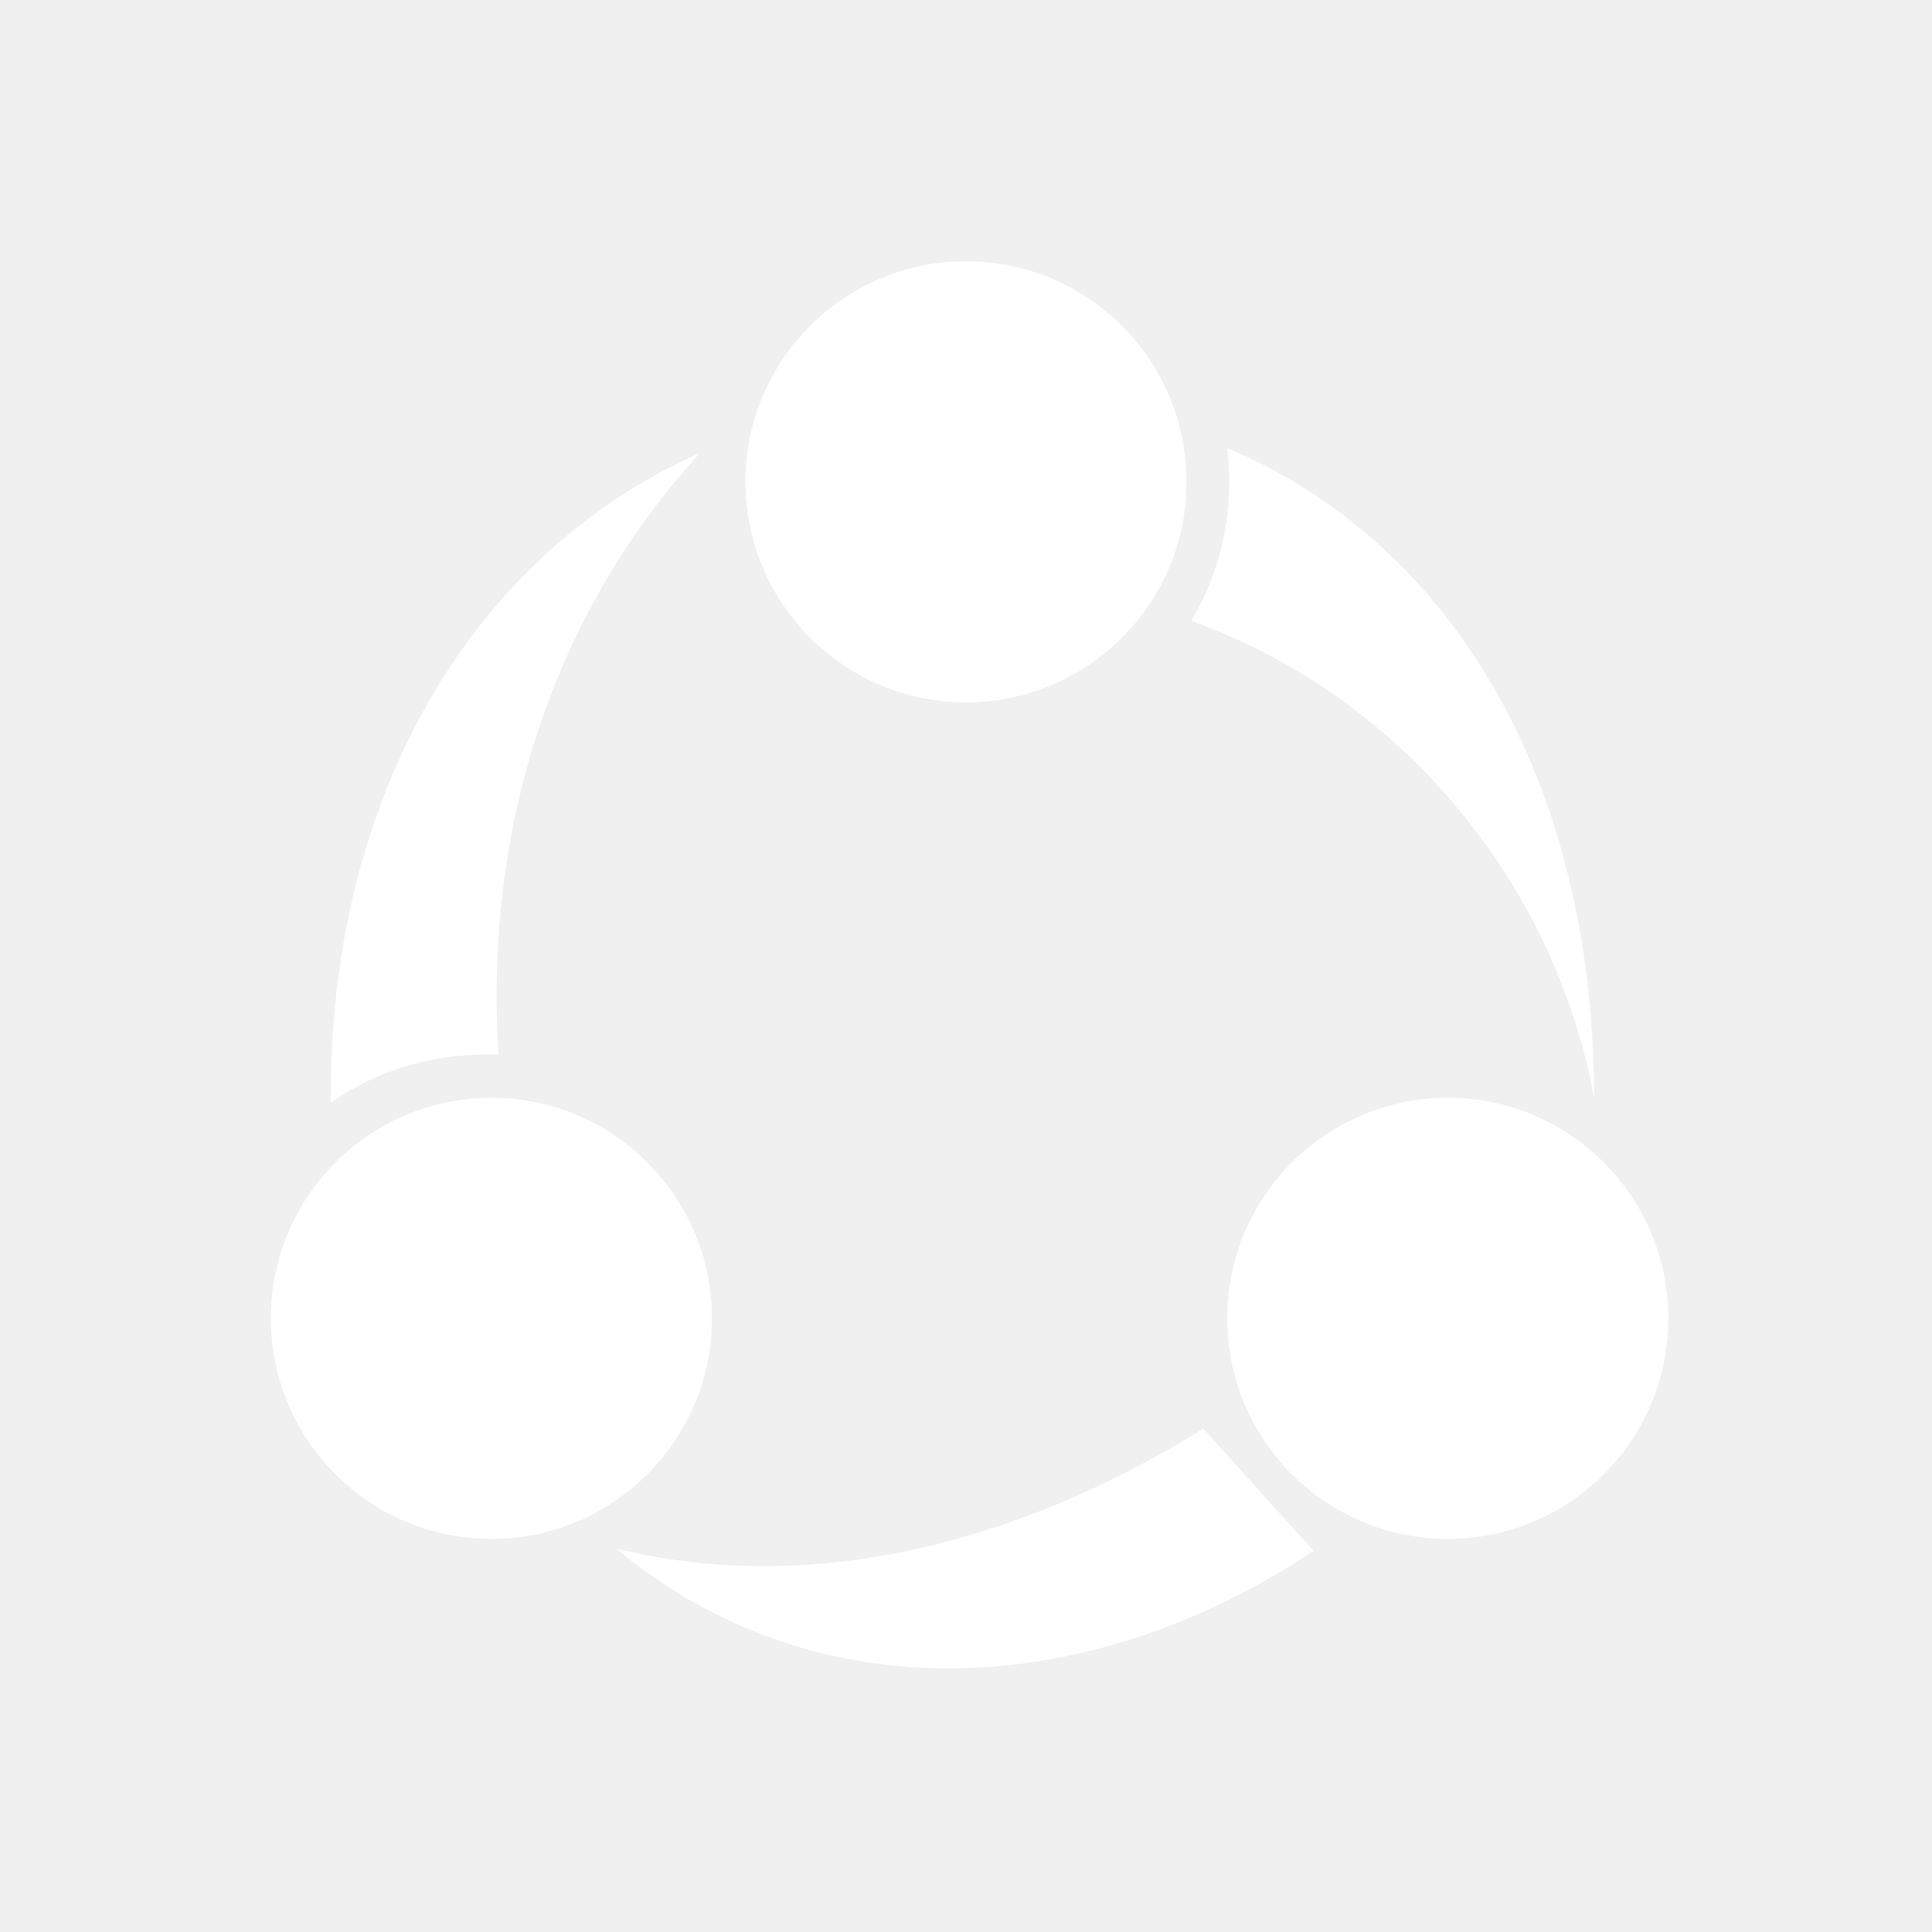
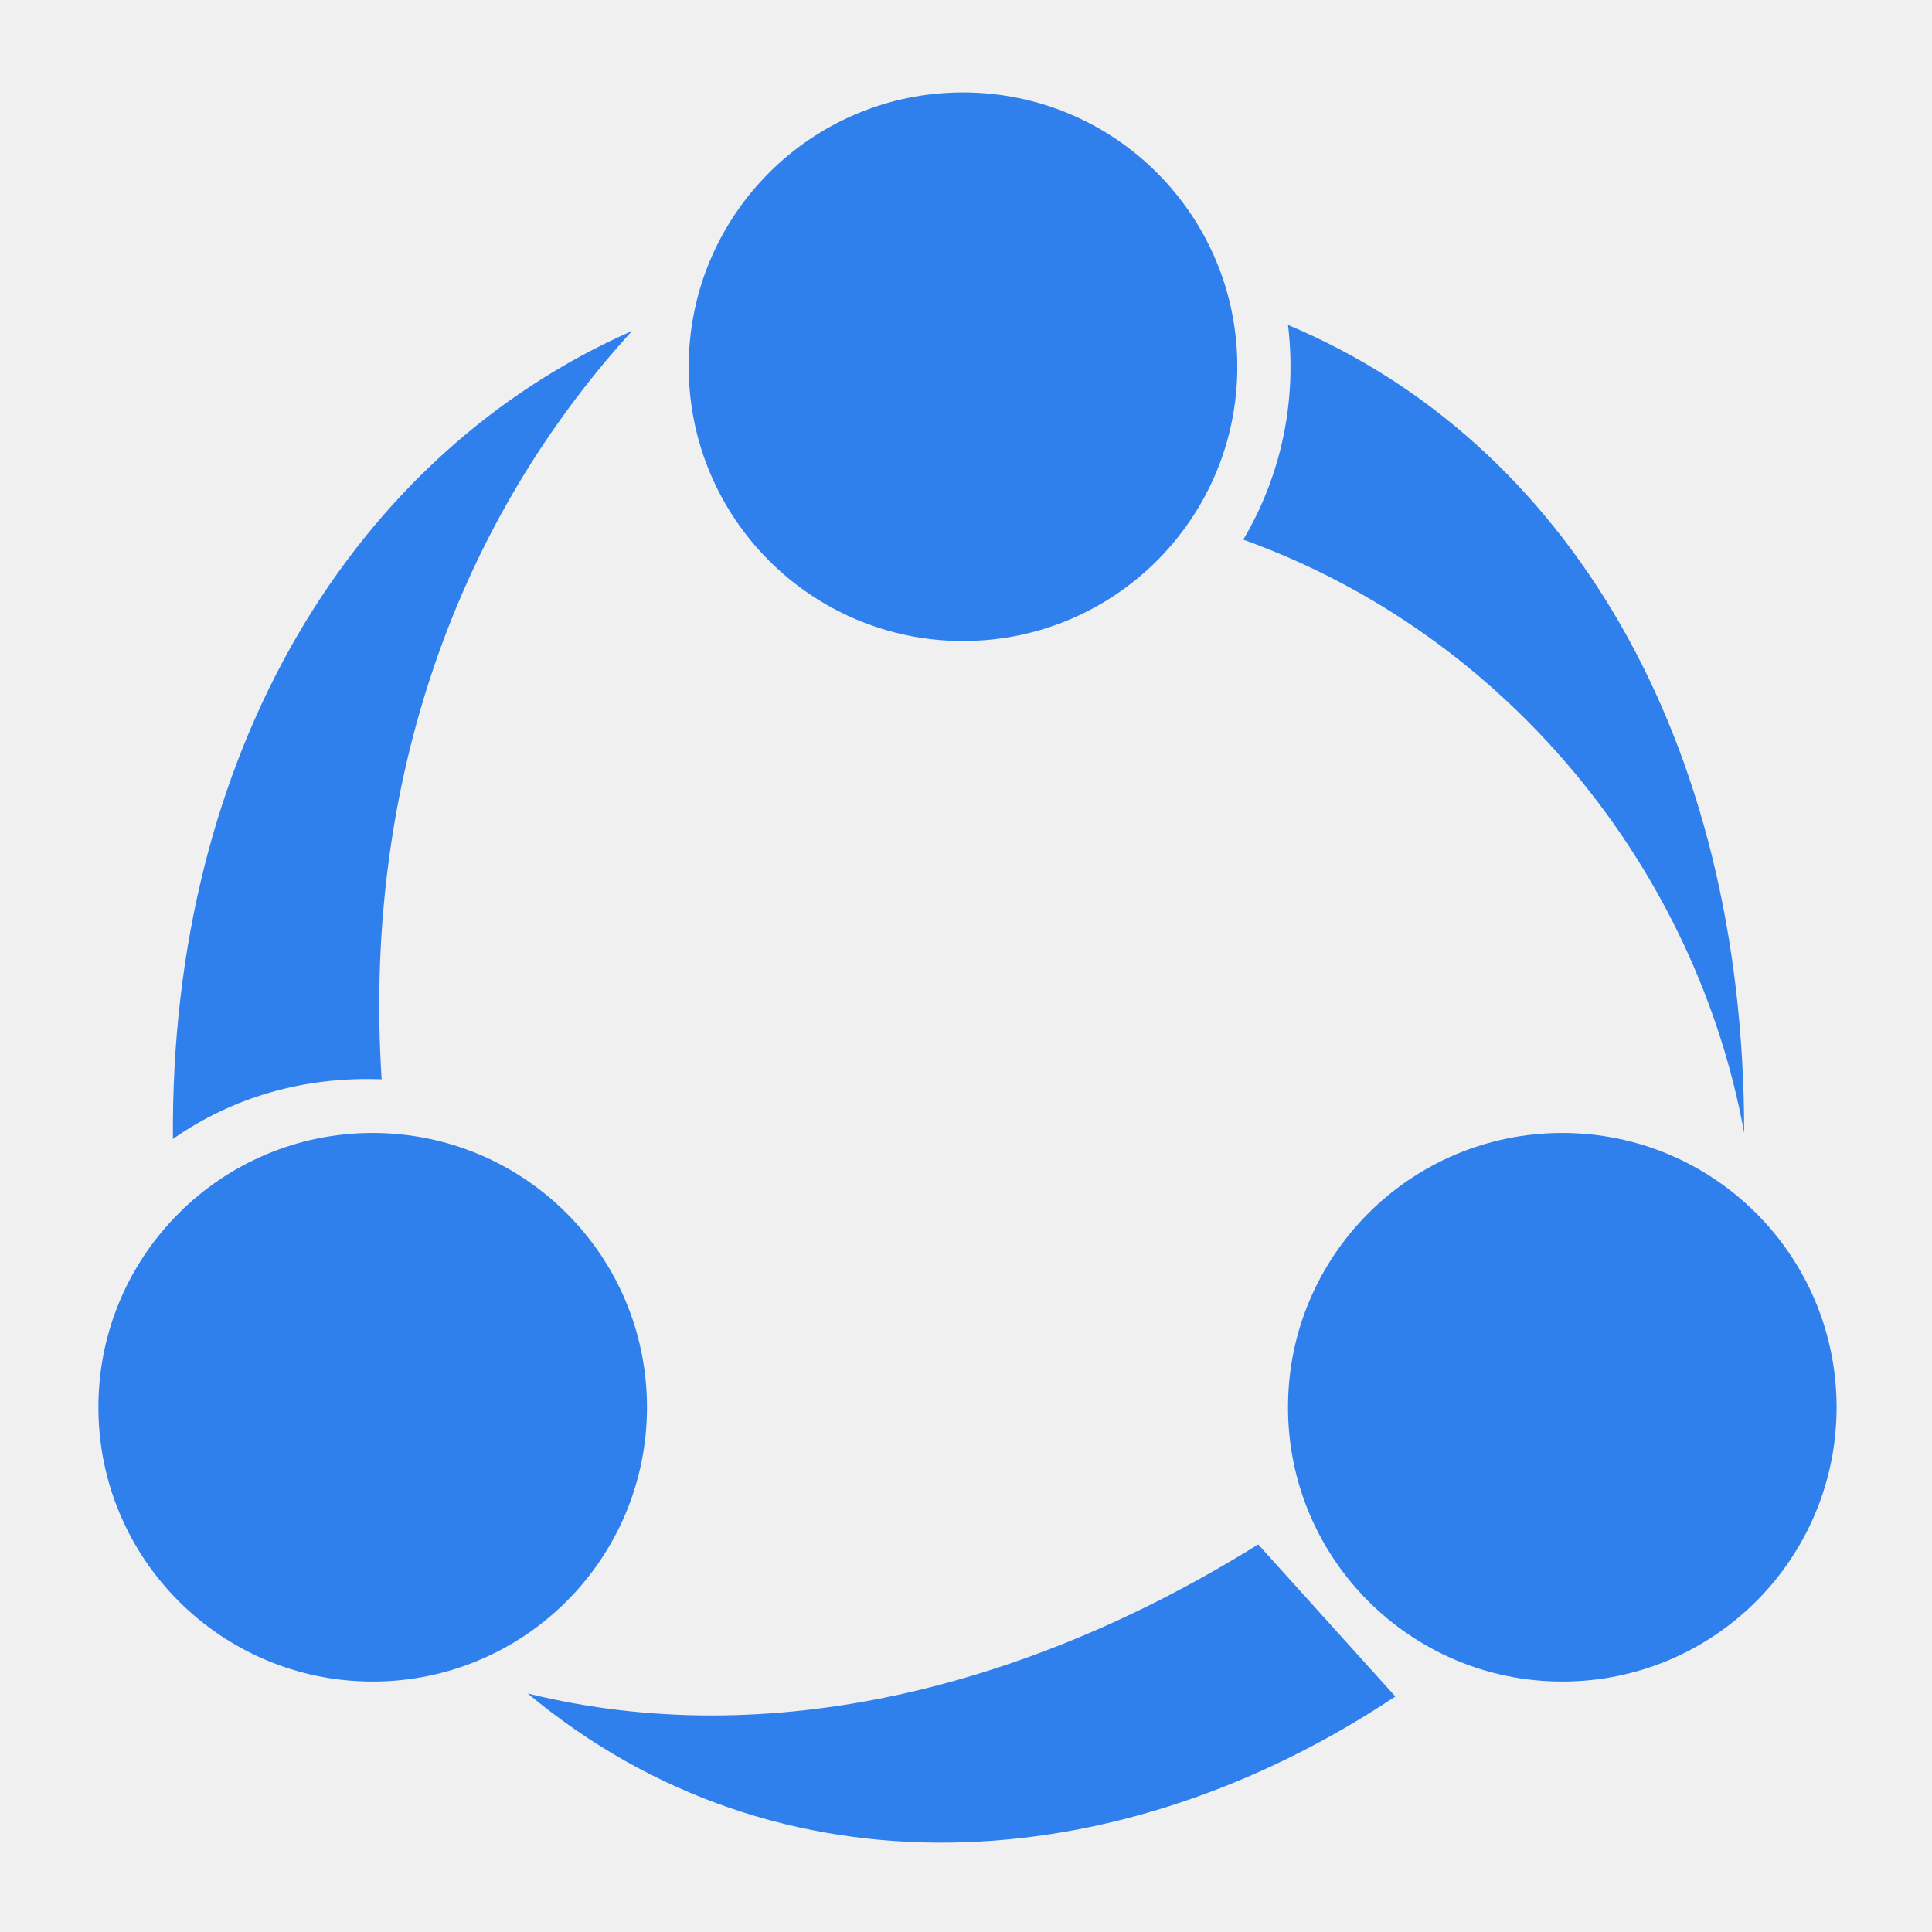
- <svg xmlns="http://www.w3.org/2000/svg" viewBox="110 90 806 806" role="img" aria-labelledby="title desc">
-   <g fill="#fff">
+ <svg xmlns="http://www.w3.org/2000/svg" viewBox="190 168 648 648" role="img" aria-labelledby="title desc">
+   <g fill="#2f80ed">
    <path d="M402 279C309 320 247 420 248 550c20-14 44-21 70-20-6-94 22-183 84-251Z" />
    <path d="M622 277c93 39 153 138 153 271-16-88-79-167-168-199 13-22 18-47 15-72Z" />
    <path d="M367 736c84 70 198 63 291 1l-46-51c-77 48-164 70-245 50Z" />
    <circle cx="513" cy="291" r="92" />
    <circle cx="315" cy="640" r="92" />
    <circle cx="714" cy="640" r="92" />
  </g>
</svg>
